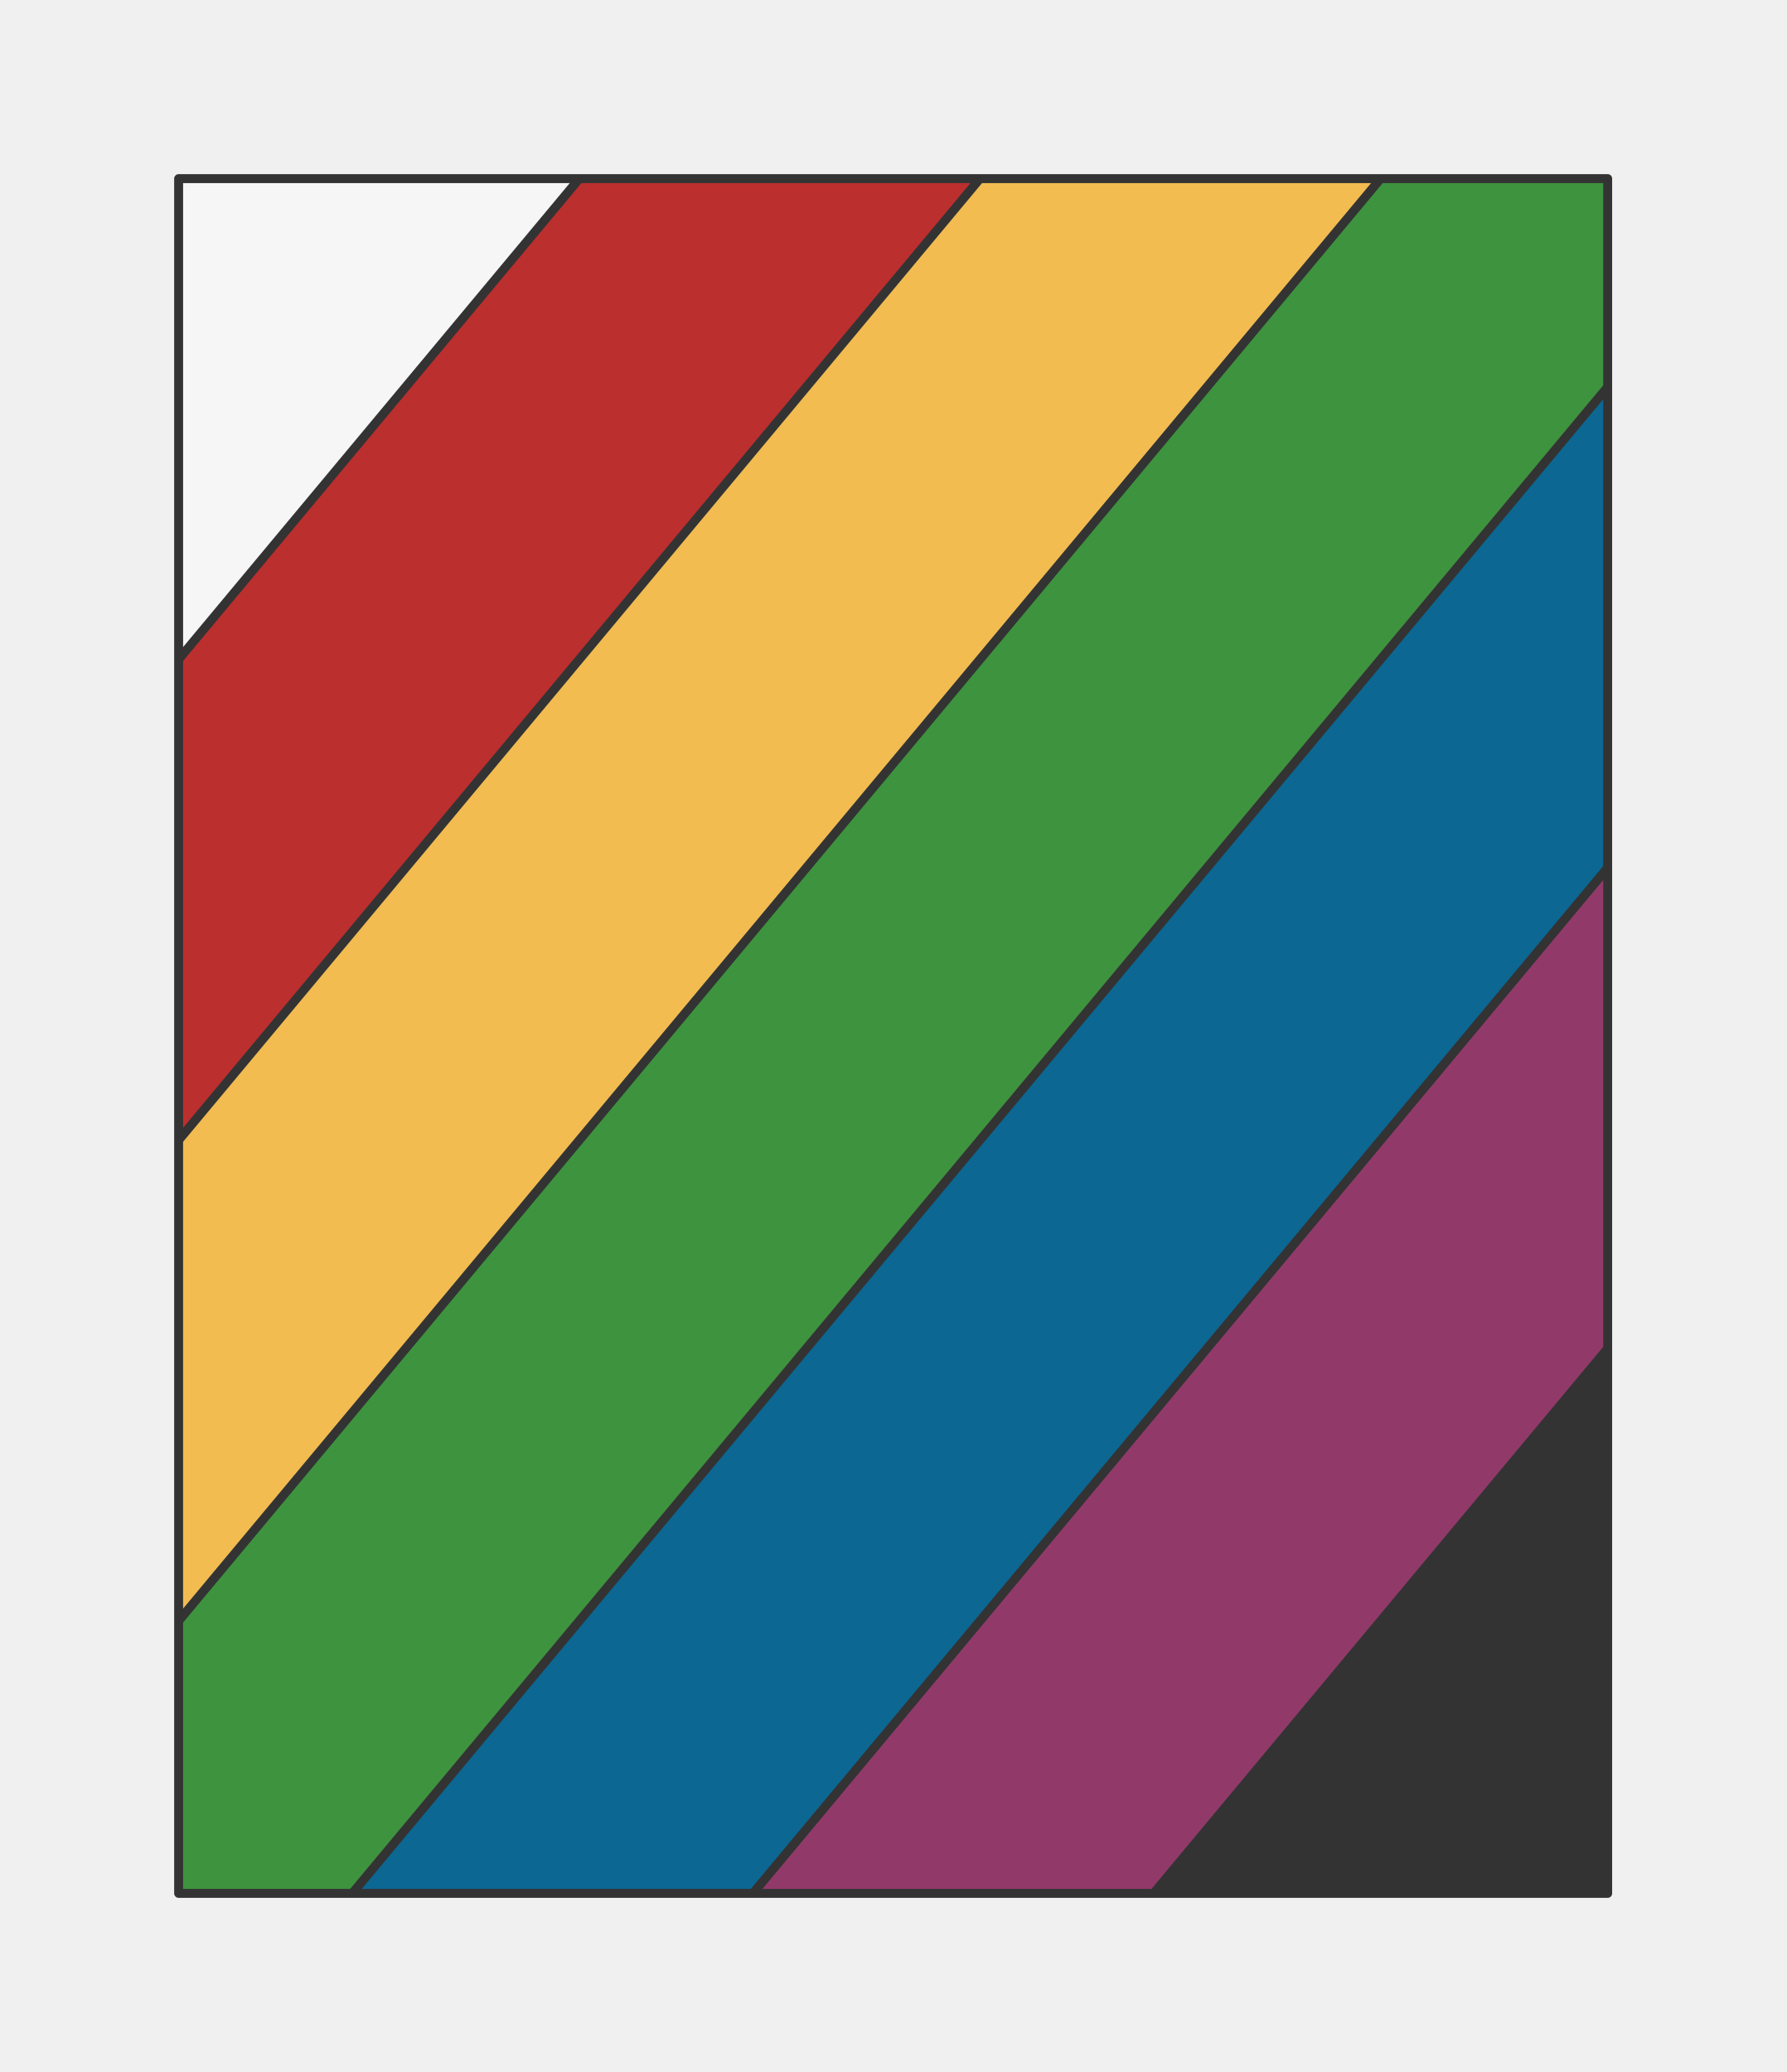
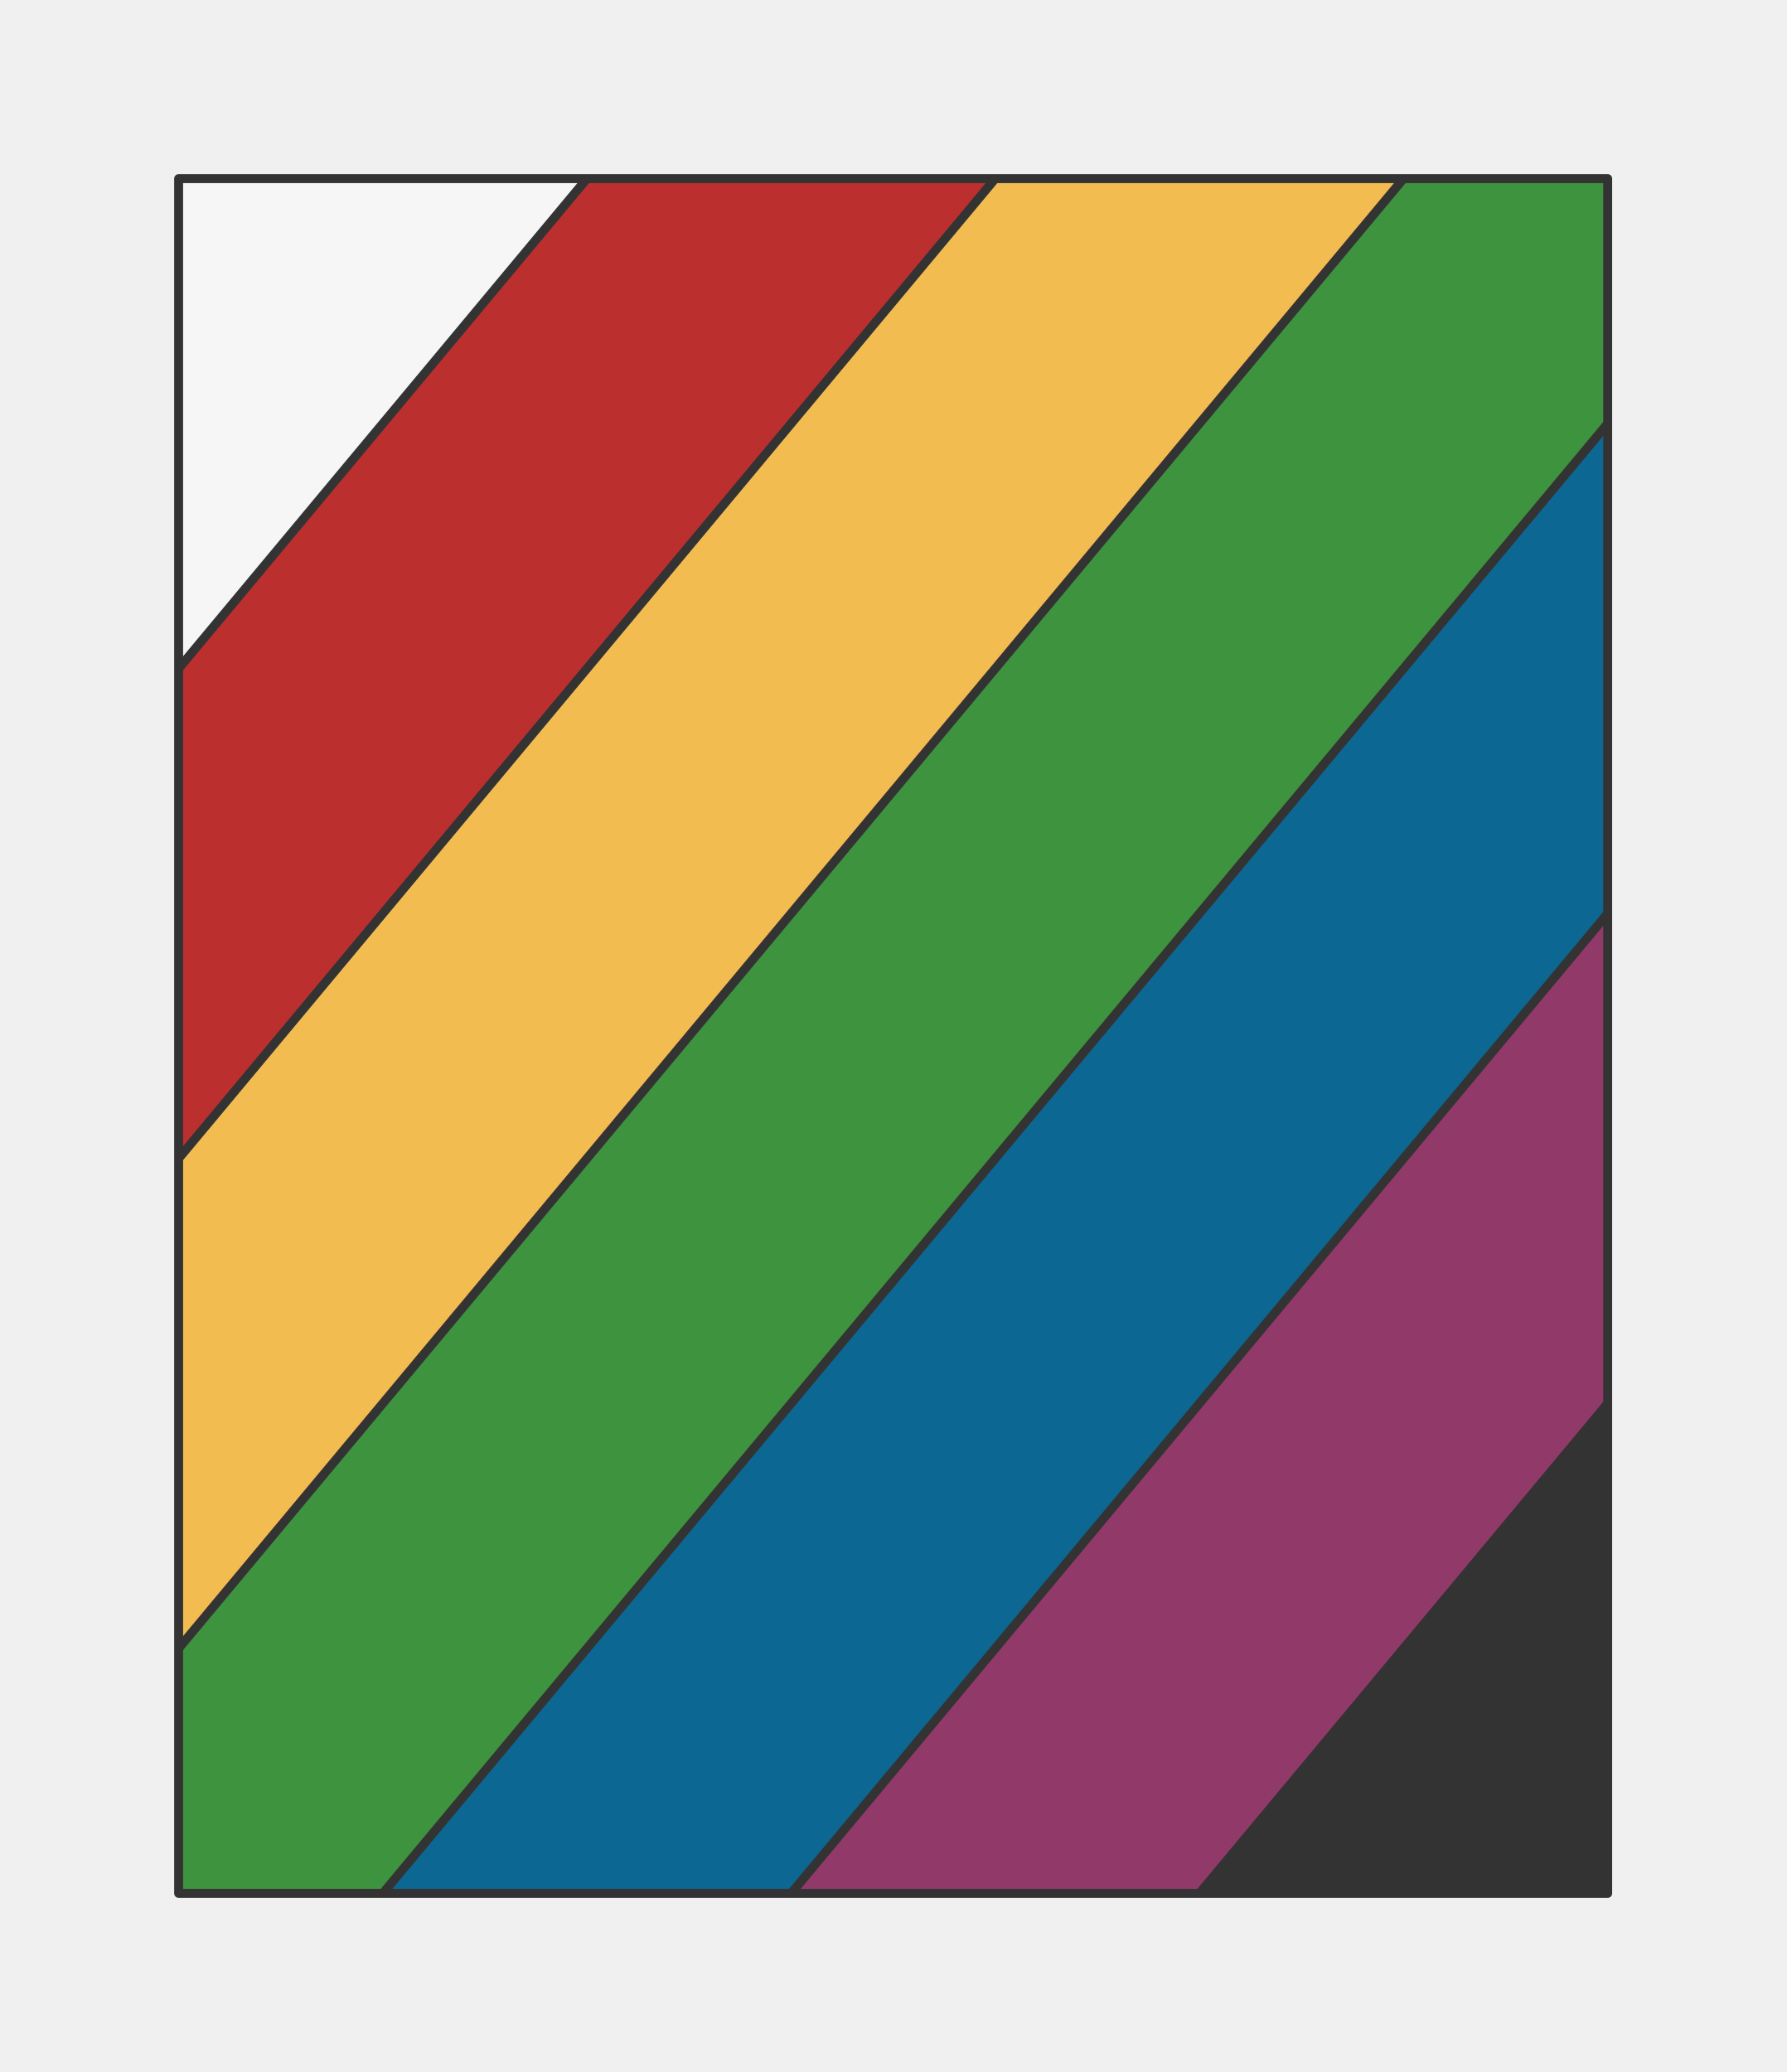
<svg xmlns="http://www.w3.org/2000/svg" viewBox="-10 -10 100 116" preserveAspectRatio="xMidYMin slice">
  <defs>
    <mask id="a">
      <path d="M0 0h80v96H0z" clip-rule="evenodd" fill-rule="evenodd" fill="#fff" />
    </mask>
  </defs>
  <g mask="url(#a)">
    <path d="M0 0h80v96H0z" fill-rule="evenodd" fill="#f0f0f0" />
    <defs>
      <mask id="b">
-         <path d="M-36.395 70.59 47.216-29.745l444.698-286.977a600 600 0 1 0-722.145 884.33l193.836-497.02z" clip-rule="evenodd" fill-rule="evenodd" fill="#fff" stroke="#fff" stroke-width=".1" />
+         <path d="M-35.442 69.959 47.994-30.165l442.158-290.568a600 600 0 1 0-721.915 887.528L-35.442 69.96z" clip-rule="evenodd" fill-rule="evenodd" fill="#fff" stroke="#fff" stroke-width=".1" />
      </mask>
    </defs>
    <g mask="url(#b)">
      <path fill="#f6f6f6" style="cursor:pointer" d="M-1000-1000h2000v2000h-2000z" transform="rotate(-50.194)" />
    </g>
    <defs>
      <mask id="c">
-         <path d="M66.855-26.395-23.158 81.62l-152.795 538.686a600 600 0 0 0 67.965 15.08l85.264-527.37L86.494-23.047 486.28-290.829a600 600 0 0 0-47.742-62.09L66.855-26.395z" clip-rule="evenodd" fill-rule="evenodd" fill="#fff" stroke="#fff" stroke-width=".1" />
+         <path d="M67.886-26.606-21.952 81.2l-154.54 539.5a600 600 0 0 0 72.475 15.986l82.75-528.88L87.778-23.048l398.055-269.05a600 600 0 0 0-49.064-63.084L67.886-26.606z" clip-rule="evenodd" fill-rule="evenodd" fill="#fff" stroke="#fff" stroke-width=".1" />
      </mask>
    </defs>
    <g mask="url(#c)">
      <path fill="#f2bc51" style="cursor:pointer" d="M-1000-1000h2000v2000h-2000z" transform="rotate(-50.194)" />
    </g>
    <defs>
      <mask id="d">
-         <path d="M106.133-19.698-9.487 119.047l36.754 557.19a600 600 0 0 0 228.344-61.796L10.151 122.395 100.166 14.38 510.84-216.405a600 600 0 0 0-59.456-86.932l-345.25 283.64z" clip-rule="evenodd" fill-rule="evenodd" fill="#fff" stroke="#fff" stroke-width=".1" />
+         <path d="M101.266-11.805-7.777 119.047l48.628 557.702a600 600 0 0 0 231.503-68.998L12.114 122.606 101.952 14.8 510.63-216.997a600 600 0 0 0-54.99-80.812L101.267-11.805z" clip-rule="evenodd" fill-rule="evenodd" fill="#fff" stroke="#fff" stroke-width=".1" />
      </mask>
    </defs>
    <g mask="url(#d)">
      <path fill="#0c6793" style="cursor:pointer" d="M-1000-1000h2000v2000h-2000z" transform="rotate(-50.194)" />
    </g>
    <defs>
      <mask id="e">
-         <path d="M113.402 25.41 29.79 125.745l528.25 172.792a600 600 0 0 0-76.248-527.044L113.402 25.411z" clip-rule="evenodd" fill-rule="evenodd" fill="#fff" stroke="#fff" stroke-width=".1" />
+         <path d="M115.442 26.041 32.006 126.165 566.814 274.83a600 600 0 0 0-85.445-503.2L115.442 26.042z" clip-rule="evenodd" fill-rule="evenodd" fill="#fff" stroke="#fff" stroke-width=".1" />
      </mask>
    </defs>
    <g mask="url(#e)">
      <path fill="#333" style="cursor:pointer" d="M-1000-1000h2000v2000h-2000z" transform="rotate(-50.194)" />
    </g>
    <defs>
      <mask id="f">
-         <path d="M-36.395 70.59 47.216-29.745l378.782-354.24a600 600 0 0 1 62.401 79.111L66.855-26.395-23.158 81.62l-104.48 533.022a600 600 0 0 1-169.753-60.894L-36.395 70.59z" clip-rule="evenodd" fill-rule="evenodd" fill="#fff" />
+         <path d="M-35.442 69.959 47.994-30.165 422.981-387.7a600 600 0 0 1 64.47 80.451L67.885-26.606-21.952 81.2l-104.019 534.073a600 600 0 0 1-176.142-64.14L-35.442 69.959z" clip-rule="evenodd" fill-rule="evenodd" fill="#fff" />
      </mask>
    </defs>
    <g mask="url(#f)">
      <path fill="#bb2f2e" style="cursor:pointer" d="M-1000-1000h2000v2000h-2000z" transform="rotate(-50.194)" />
    </g>
    <defs>
      <mask id="g">
-         <path d="M-22.724 108.016 86.494-23.047l359.718-303.73a600 600 0 0 1 38.65 51.073L106.133-19.698-9.487 119.047l25.2 540.61a600 600 0 0 1-156.895-13.371l118.458-538.27z" clip-rule="evenodd" fill-rule="evenodd" fill="#fff" />
+         <path d="M-21.266 107.805 87.777-23.047l357.398-304.931a600 600 0 0 1 46.386 62.078L101.266-11.805-7.777 119.047 25.03 660.359a600 600 0 0 1-162.832-12.395l116.536-540.159z" clip-rule="evenodd" fill-rule="evenodd" fill="#fff" />
      </mask>
    </defs>
    <g mask="url(#g)">
      <path fill="#3e933f" style="cursor:pointer" d="M-1000-1000h2000v2000h-2000z" transform="rotate(-50.194)" />
    </g>
    <defs>
      <mask id="h">
-         <path d="M10.152 122.395 100.165 14.38l375.62-268.674a600 600 0 0 1 37.252 59.065L113.402 25.41 29.79 125.744l440.933 325.059A600 600 0 0 1 365.43 561.007L10.152 122.395z" clip-rule="evenodd" fill-rule="evenodd" fill="#fff" />
+         <path d="M12.114 122.606 101.952 14.8l373.175-269.536a600 600 0 0 1 37.852 59.48L115.442 26.042 32.006 126.165l452.015 309.07a600 600 0 0 1-94.333 107.7L12.114 122.604z" clip-rule="evenodd" fill-rule="evenodd" fill="#fff" />
      </mask>
    </defs>
    <g mask="url(#h)">
      <path fill="#913a6a" style="cursor:pointer" d="M-1000-1000h2000v2000h-2000z" transform="rotate(-50.194)" />
    </g>
-     <path d="M-36.395 70.59 47.216-29.745m19.639 3.35L-23.158 81.62m.434 26.396L86.494-23.047m19.639 3.349L-9.487 119.047m19.639 3.348L100.165 14.38m13.237 11.03L29.79 125.745" stroke="#333" stroke-width=".5" fill="none" stroke-linecap="round" stroke-linejoin="round" />
+     <path d="M-35.442 69.959 47.994-30.165m19.892 3.559L-21.952 81.2m.686 26.605L87.777-23.047m13.489 11.242L-7.777 119.047m19.891 3.559L101.952 14.8m13.49 11.241L32.006 126.165" stroke="#333" stroke-width=".5" fill="none" stroke-linecap="round" stroke-linejoin="round" />
  </g>
  <path d="M0 0h80v96H0z" stroke="#333" stroke-width=".5" fill="none" stroke-linecap="round" stroke-linejoin="round" />
</svg>
